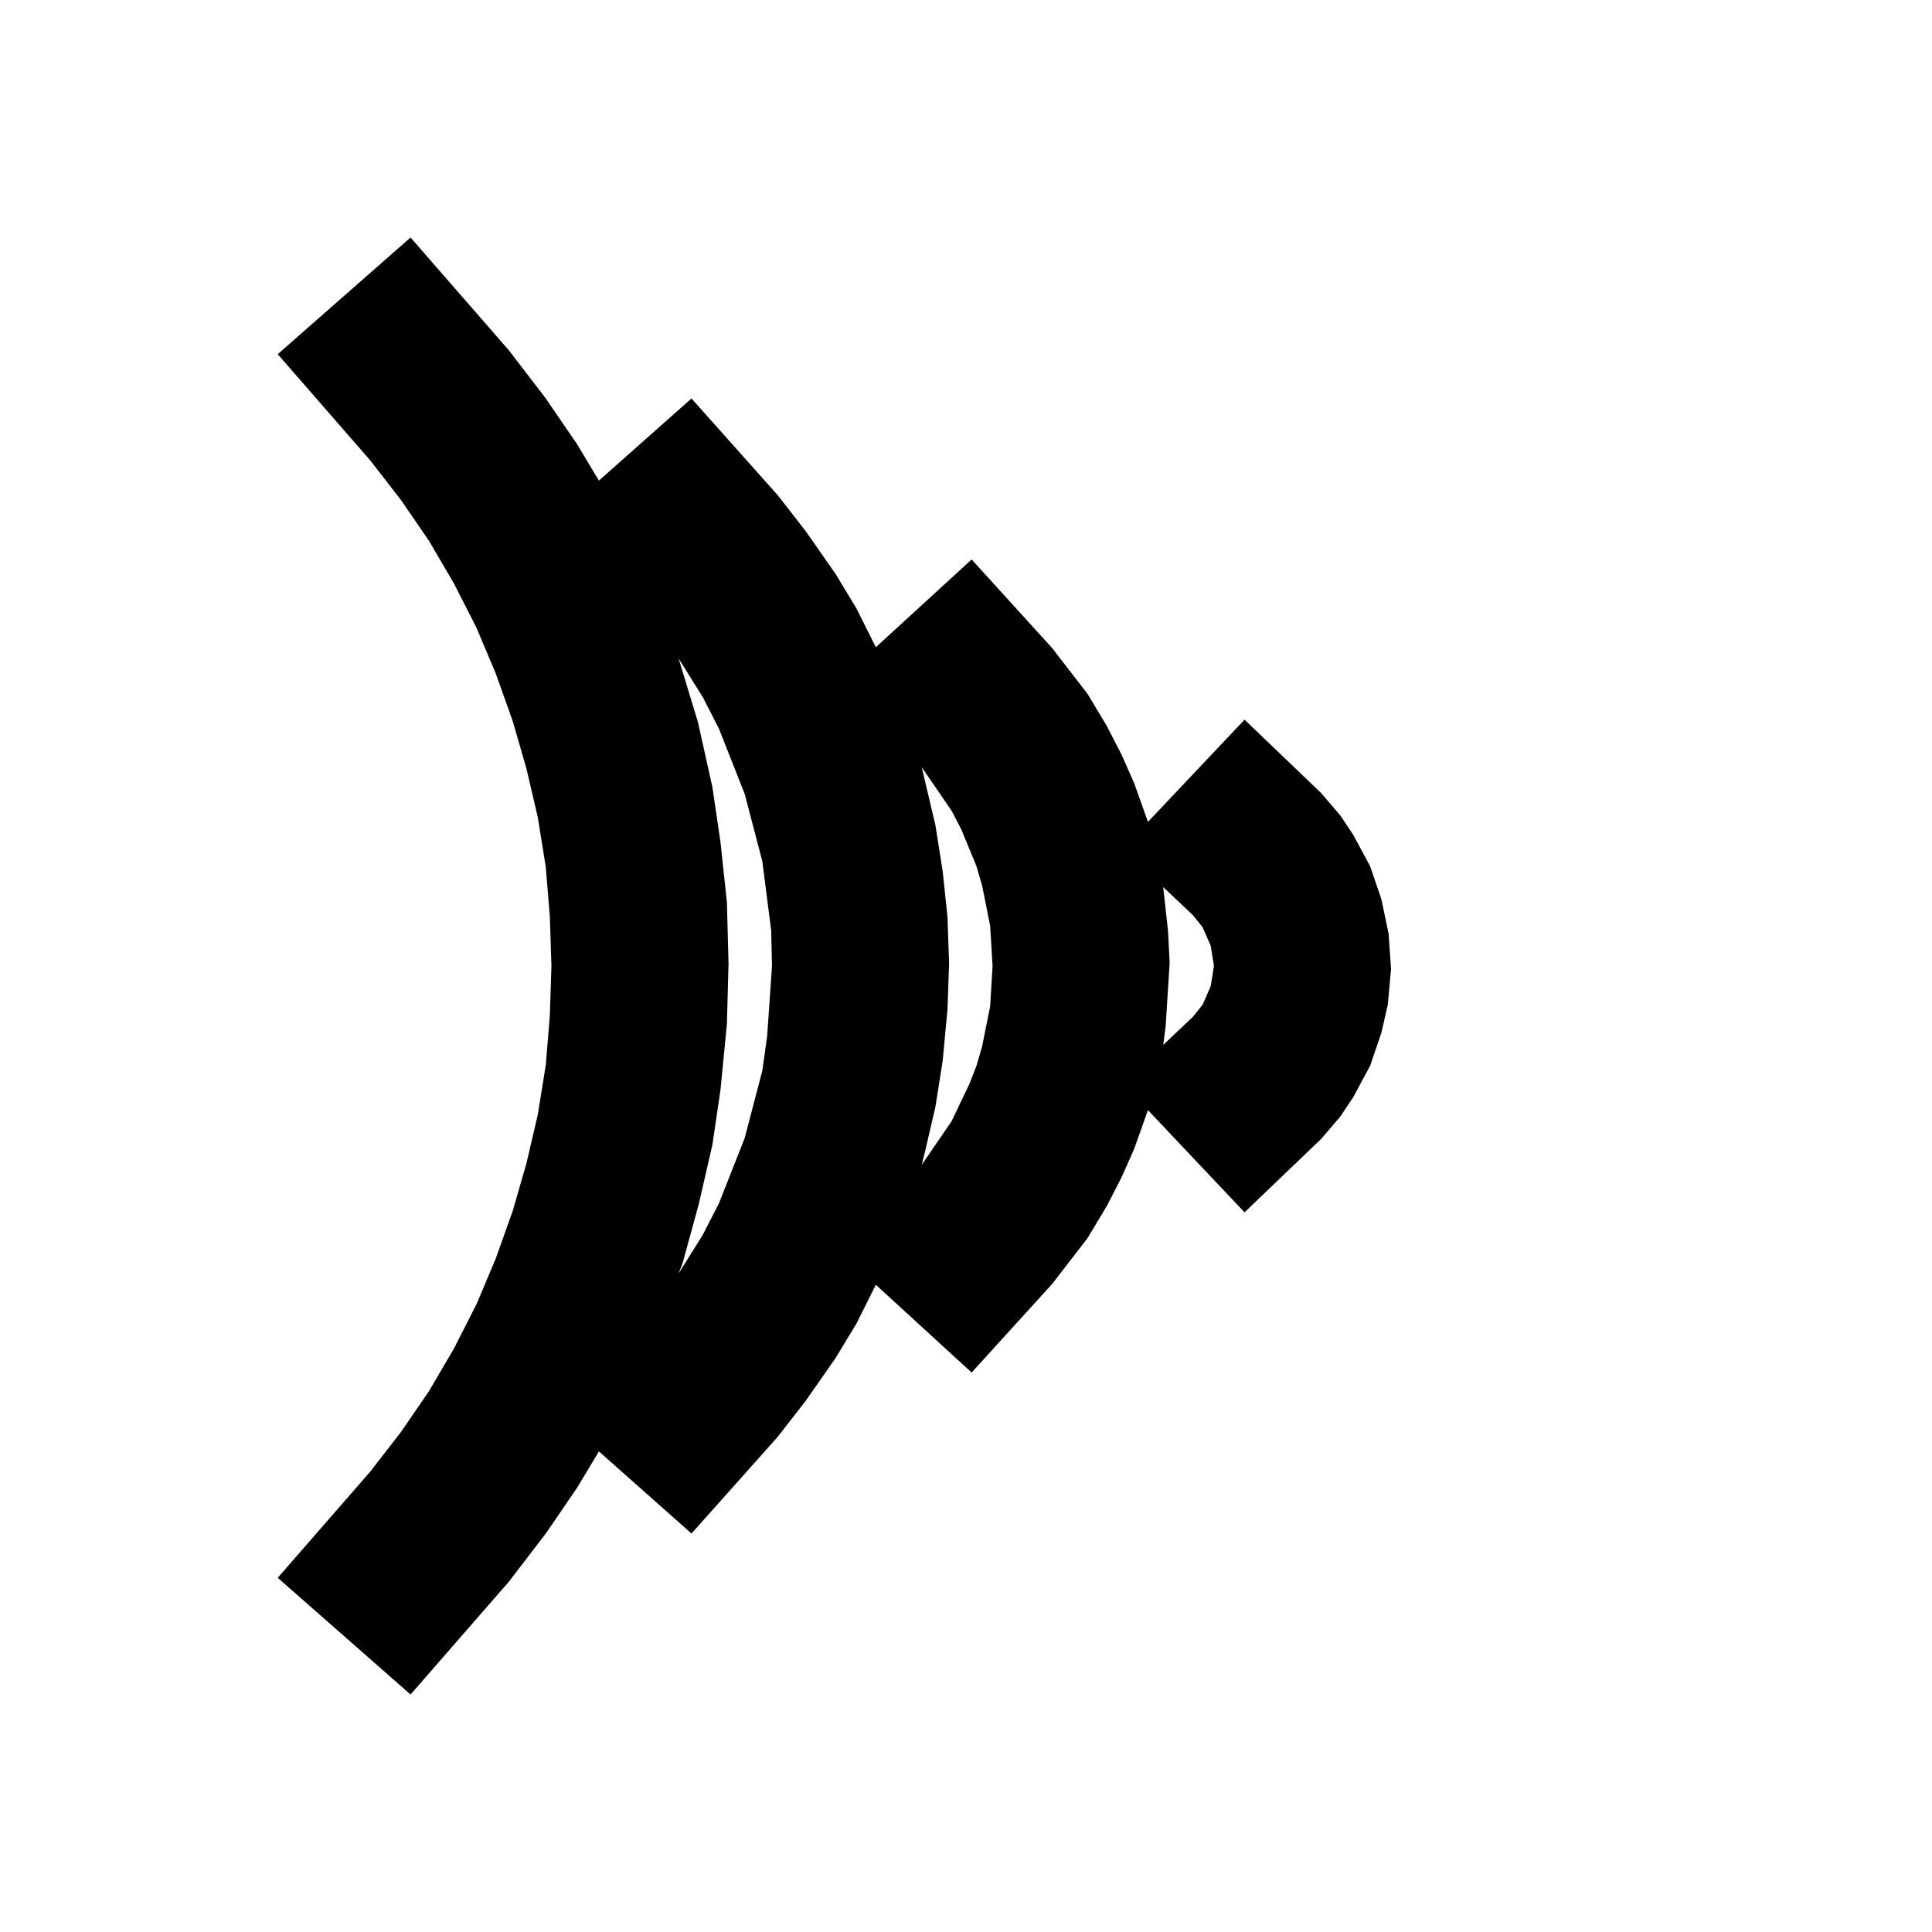
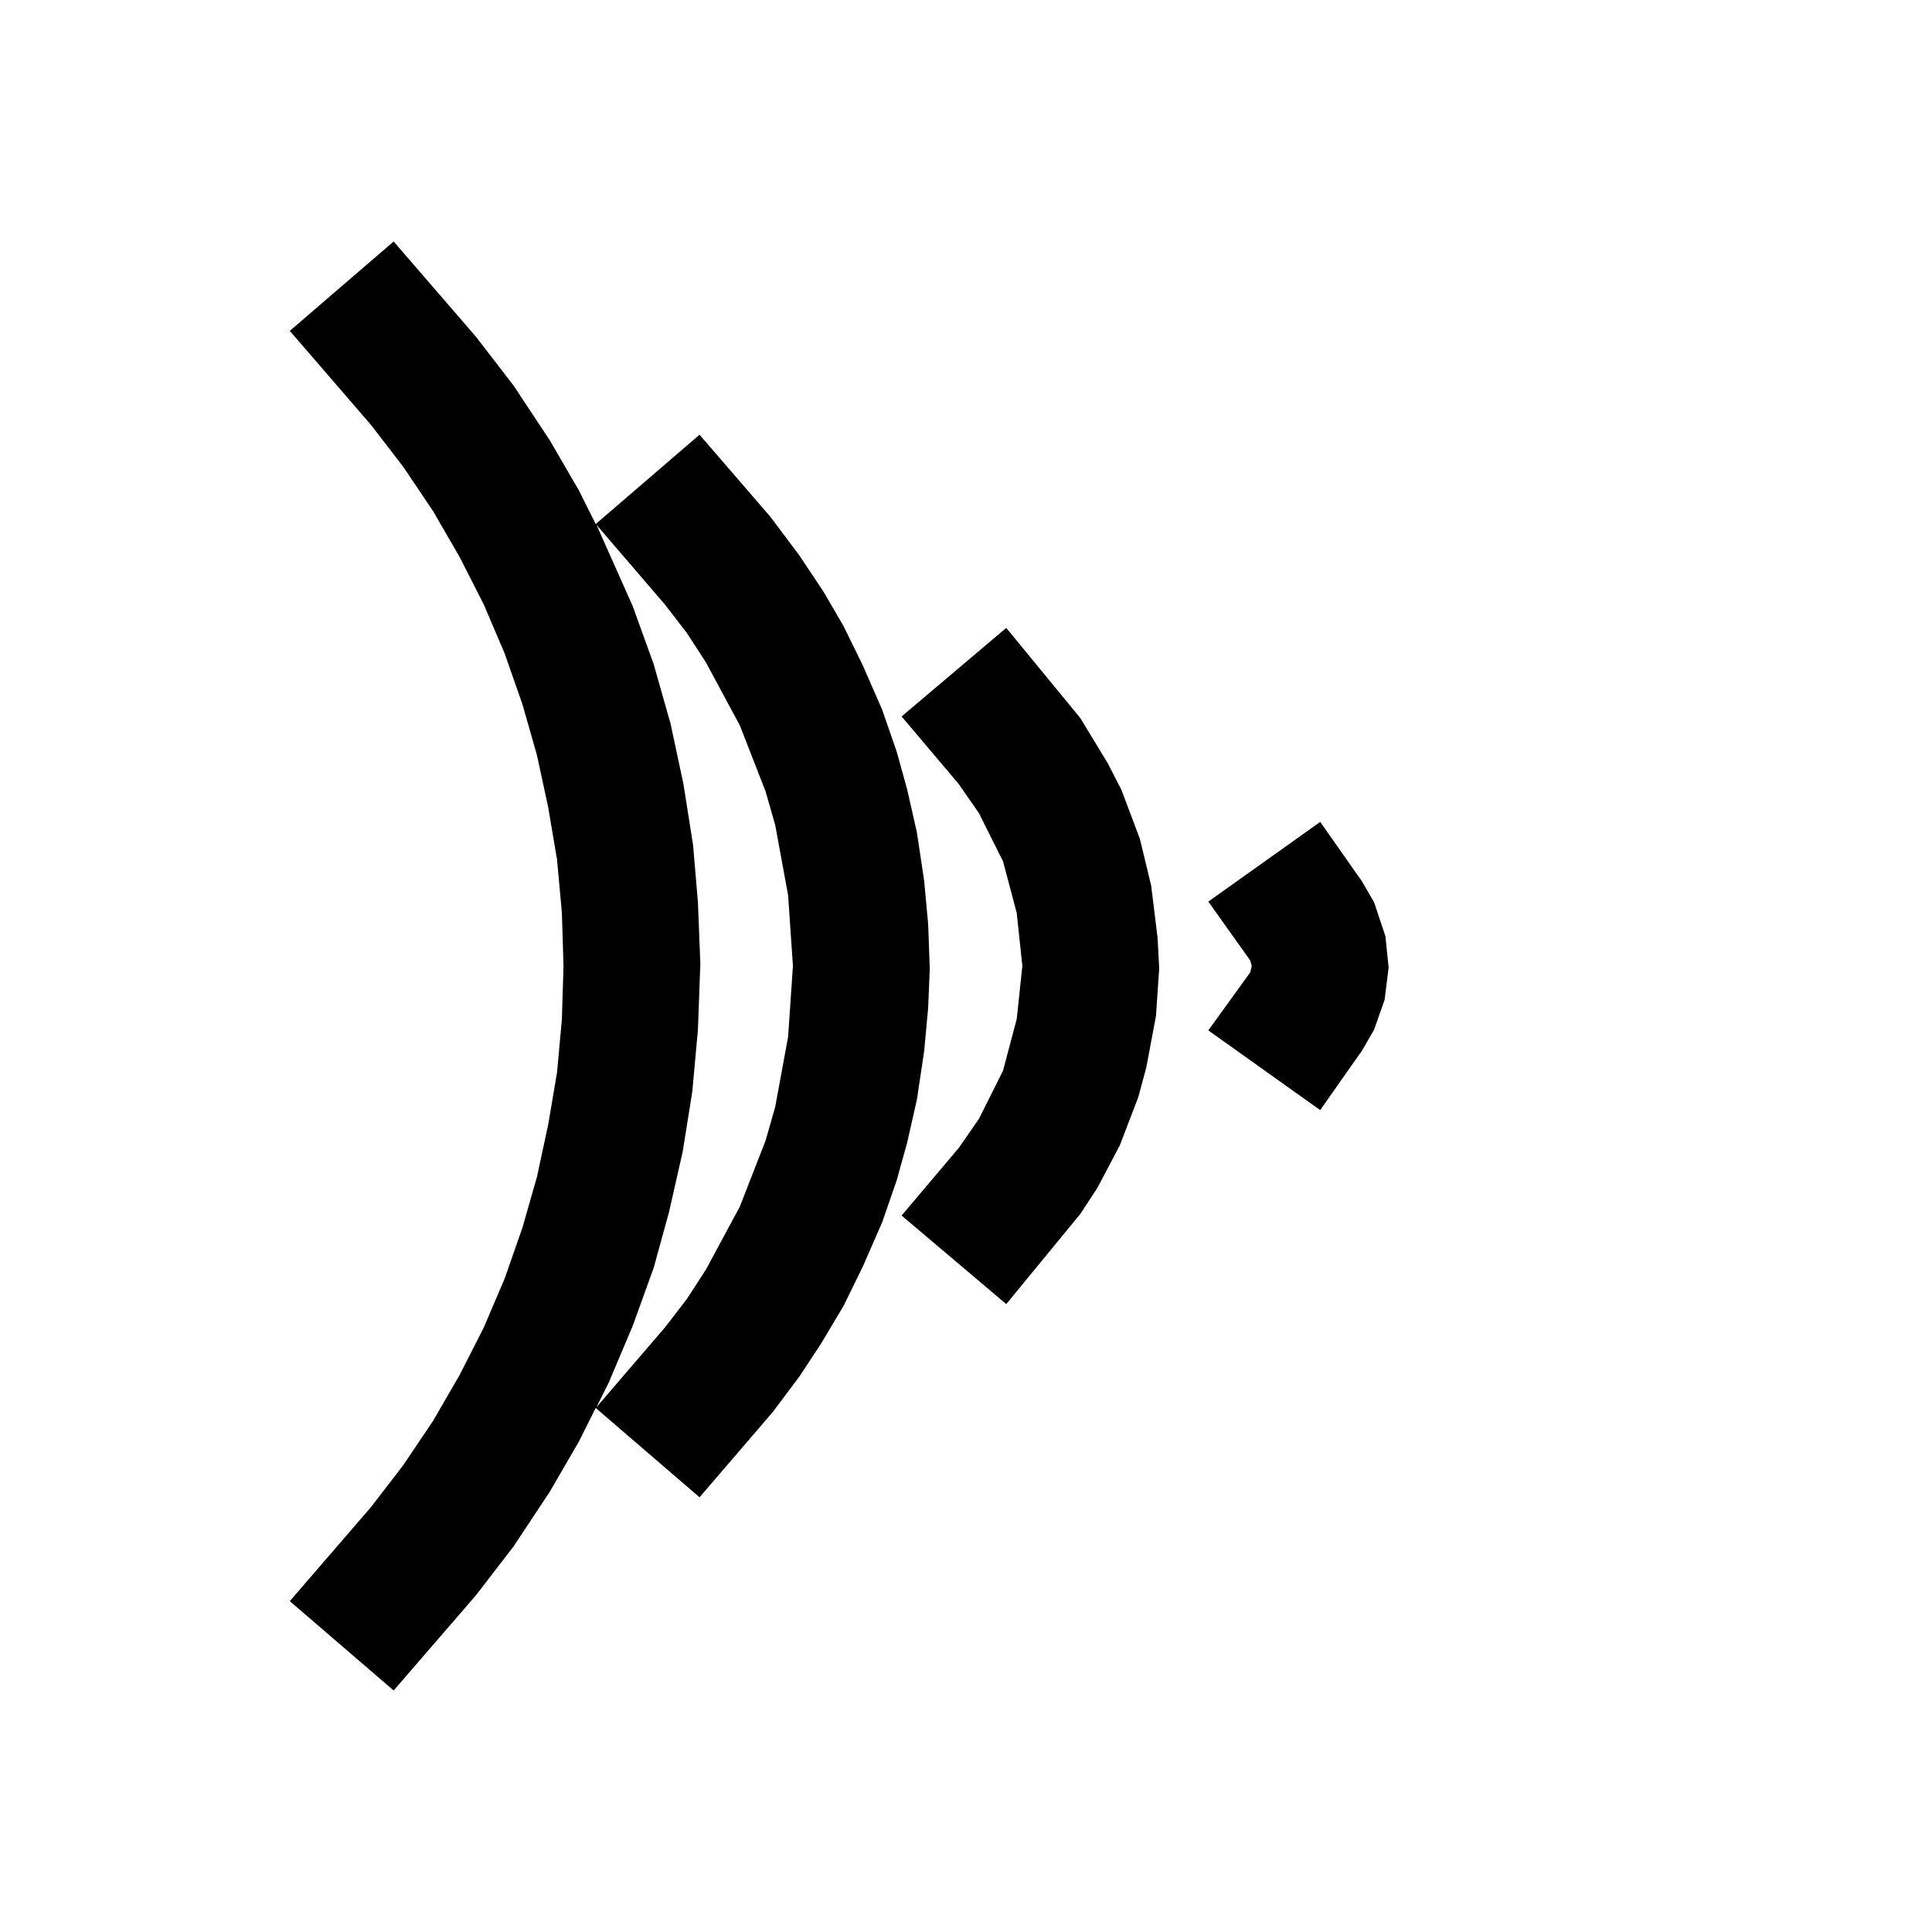
<svg xmlns="http://www.w3.org/2000/svg" viewBox="0 0 24 24" width="24" height="24" color="currentColor">
-   <path d="M5.33 6.72L5.64 7.25L5.92 7.80L6.16 8.37L6.37 8.96L6.54 9.55L6.68 10.15L6.78 10.77L6.83 11.38L6.85 12L6.83 12.62L6.78 13.23L6.68 13.85L6.54 14.45L6.37 15.04L6.16 15.63L5.92 16.20L5.64 16.75L5.33 17.28L4.98 17.79L4.60 18.28L3.45 19.60L5.10 21.05L6.32 19.65L6.78 19.05L7.17 18.48L7.44 18.03L8.59 19.05L9.66 17.85L10.01 17.40L10.38 16.87L10.64 16.44L10.88 15.96L12.07 17.05L13.07 15.95L13.51 15.38L13.75 14.98L13.93 14.63L14.09 14.27L14.26 13.79L15.46 15.06L16.41 14.15L16.65 13.87L16.81 13.63L17.02 13.24L17.16 12.83L17.24 12.48L17.28 12.04L17.25 11.60L17.16 11.17L17.02 10.76L16.81 10.37L16.65 10.13L16.41 9.85L15.46 8.94L14.26 10.21L14.09 9.73L13.93 9.37L13.75 9.02L13.51 8.62L13.07 8.05L12.07 6.95L10.88 8.04L10.64 7.56L10.38 7.13L10.01 6.60L9.66 6.15L8.59 4.95L7.44 5.97L7.17 5.52L6.78 4.95L6.32 4.35L5.10 2.95L3.45 4.40L4.60 5.72L4.98 6.21ZM11.49 14.31L11.62 13.75L11.71 13.18L11.77 12.54L11.79 11.97L11.77 11.39L11.71 10.82L11.62 10.25L11.45 9.53L11.82 10.07L11.94 10.30L12.13 10.76L12.20 11L12.30 11.50L12.33 12L12.30 12.50L12.20 13L12.13 13.24L12.04 13.47L11.82 13.93L11.45 14.47ZM8.48 15.69L8.68 14.96L8.85 14.22L8.95 13.54L9.03 12.72L9.05 11.97L9.03 11.21L8.95 10.46L8.85 9.78L8.67 8.97L8.43 8.18L8.73 8.66L8.93 9.05L9.25 9.86L9.47 10.70L9.58 11.56L9.59 12L9.53 12.87L9.47 13.30L9.25 14.14L8.93 14.95L8.73 15.34L8.43 15.82ZM14.48 12.75L14.53 11.96L14.51 11.57L14.45 11.02L14.82 11.37L14.94 11.52L15.04 11.75L15.08 12L15.04 12.25L14.94 12.48L14.82 12.63L14.45 12.98Z" fill="currentColor" fill-rule="evenodd" />
+   <path d="M5.38 6.35L5.71 6.92L6.01 7.51L6.27 8.12L6.49 8.75L6.67 9.38L6.81 10.03L6.92 10.68L6.98 11.34L7 12L6.98 12.66L6.92 13.32L6.81 13.97L6.67 14.62L6.49 15.25L6.27 15.88L6.01 16.49L5.71 17.08L5.38 17.65L5.01 18.20L4.61 18.72L3.60 19.89L4.89 21L5.91 19.82L6.38 19.21L6.83 18.53L7.19 17.91L7.40 17.49L8.69 18.60L9.60 17.54L9.93 17.10L10.20 16.69L10.48 16.22L10.72 15.73L10.96 15.18L11.14 14.66L11.27 14.19L11.39 13.66L11.48 13.06L11.53 12.52L11.55 12.03L11.53 11.48L11.48 10.94L11.39 10.34L11.27 9.81L11.14 9.34L10.96 8.82L10.72 8.27L10.48 7.78L10.23 7.35L9.93 6.90L9.57 6.42L8.69 5.40L7.40 6.51L7.19 6.09L6.83 5.47L6.38 4.79L5.91 4.18L4.89 3L3.60 4.11L4.61 5.28L5.01 5.80ZM7.56 17.18L7.86 16.47L8.12 15.75L8.31 15.06L8.48 14.31L8.60 13.56L8.67 12.79L8.70 11.97L8.67 11.21L8.61 10.50L8.49 9.74L8.33 8.99L8.12 8.25L7.86 7.53L7.41 6.52L8.26 7.51L8.53 7.86L8.77 8.23L9.19 9.01L9.51 9.83L9.63 10.25L9.79 11.12L9.85 12L9.79 12.88L9.63 13.75L9.51 14.17L9.19 14.99L8.77 15.77L8.53 16.14L8.26 16.49L7.41 17.48ZM12.16 10.10L12.46 10.70L12.63 11.34L12.70 12L12.63 12.66L12.46 13.30L12.16 13.90L11.91 14.26L11.20 15.10L12.50 16.20L13.42 15.08L13.63 14.76L13.91 14.23L14.14 13.63L14.24 13.26L14.36 12.62L14.40 12.03L14.38 11.65L14.30 11L14.16 10.42L13.93 9.81L13.76 9.48L13.42 8.92L12.50 7.80L11.20 8.90L11.91 9.74ZM15.53 11.93L15.55 12L15.53 12.08L15.01 12.80L16.40 13.79L16.92 13.05L17.07 12.79L17.20 12.42L17.25 12.02L17.21 11.63L17.07 11.21L16.92 10.95L16.40 10.21L15.01 11.20Z" fill="currentColor" fill-rule="evenodd" />
</svg>
